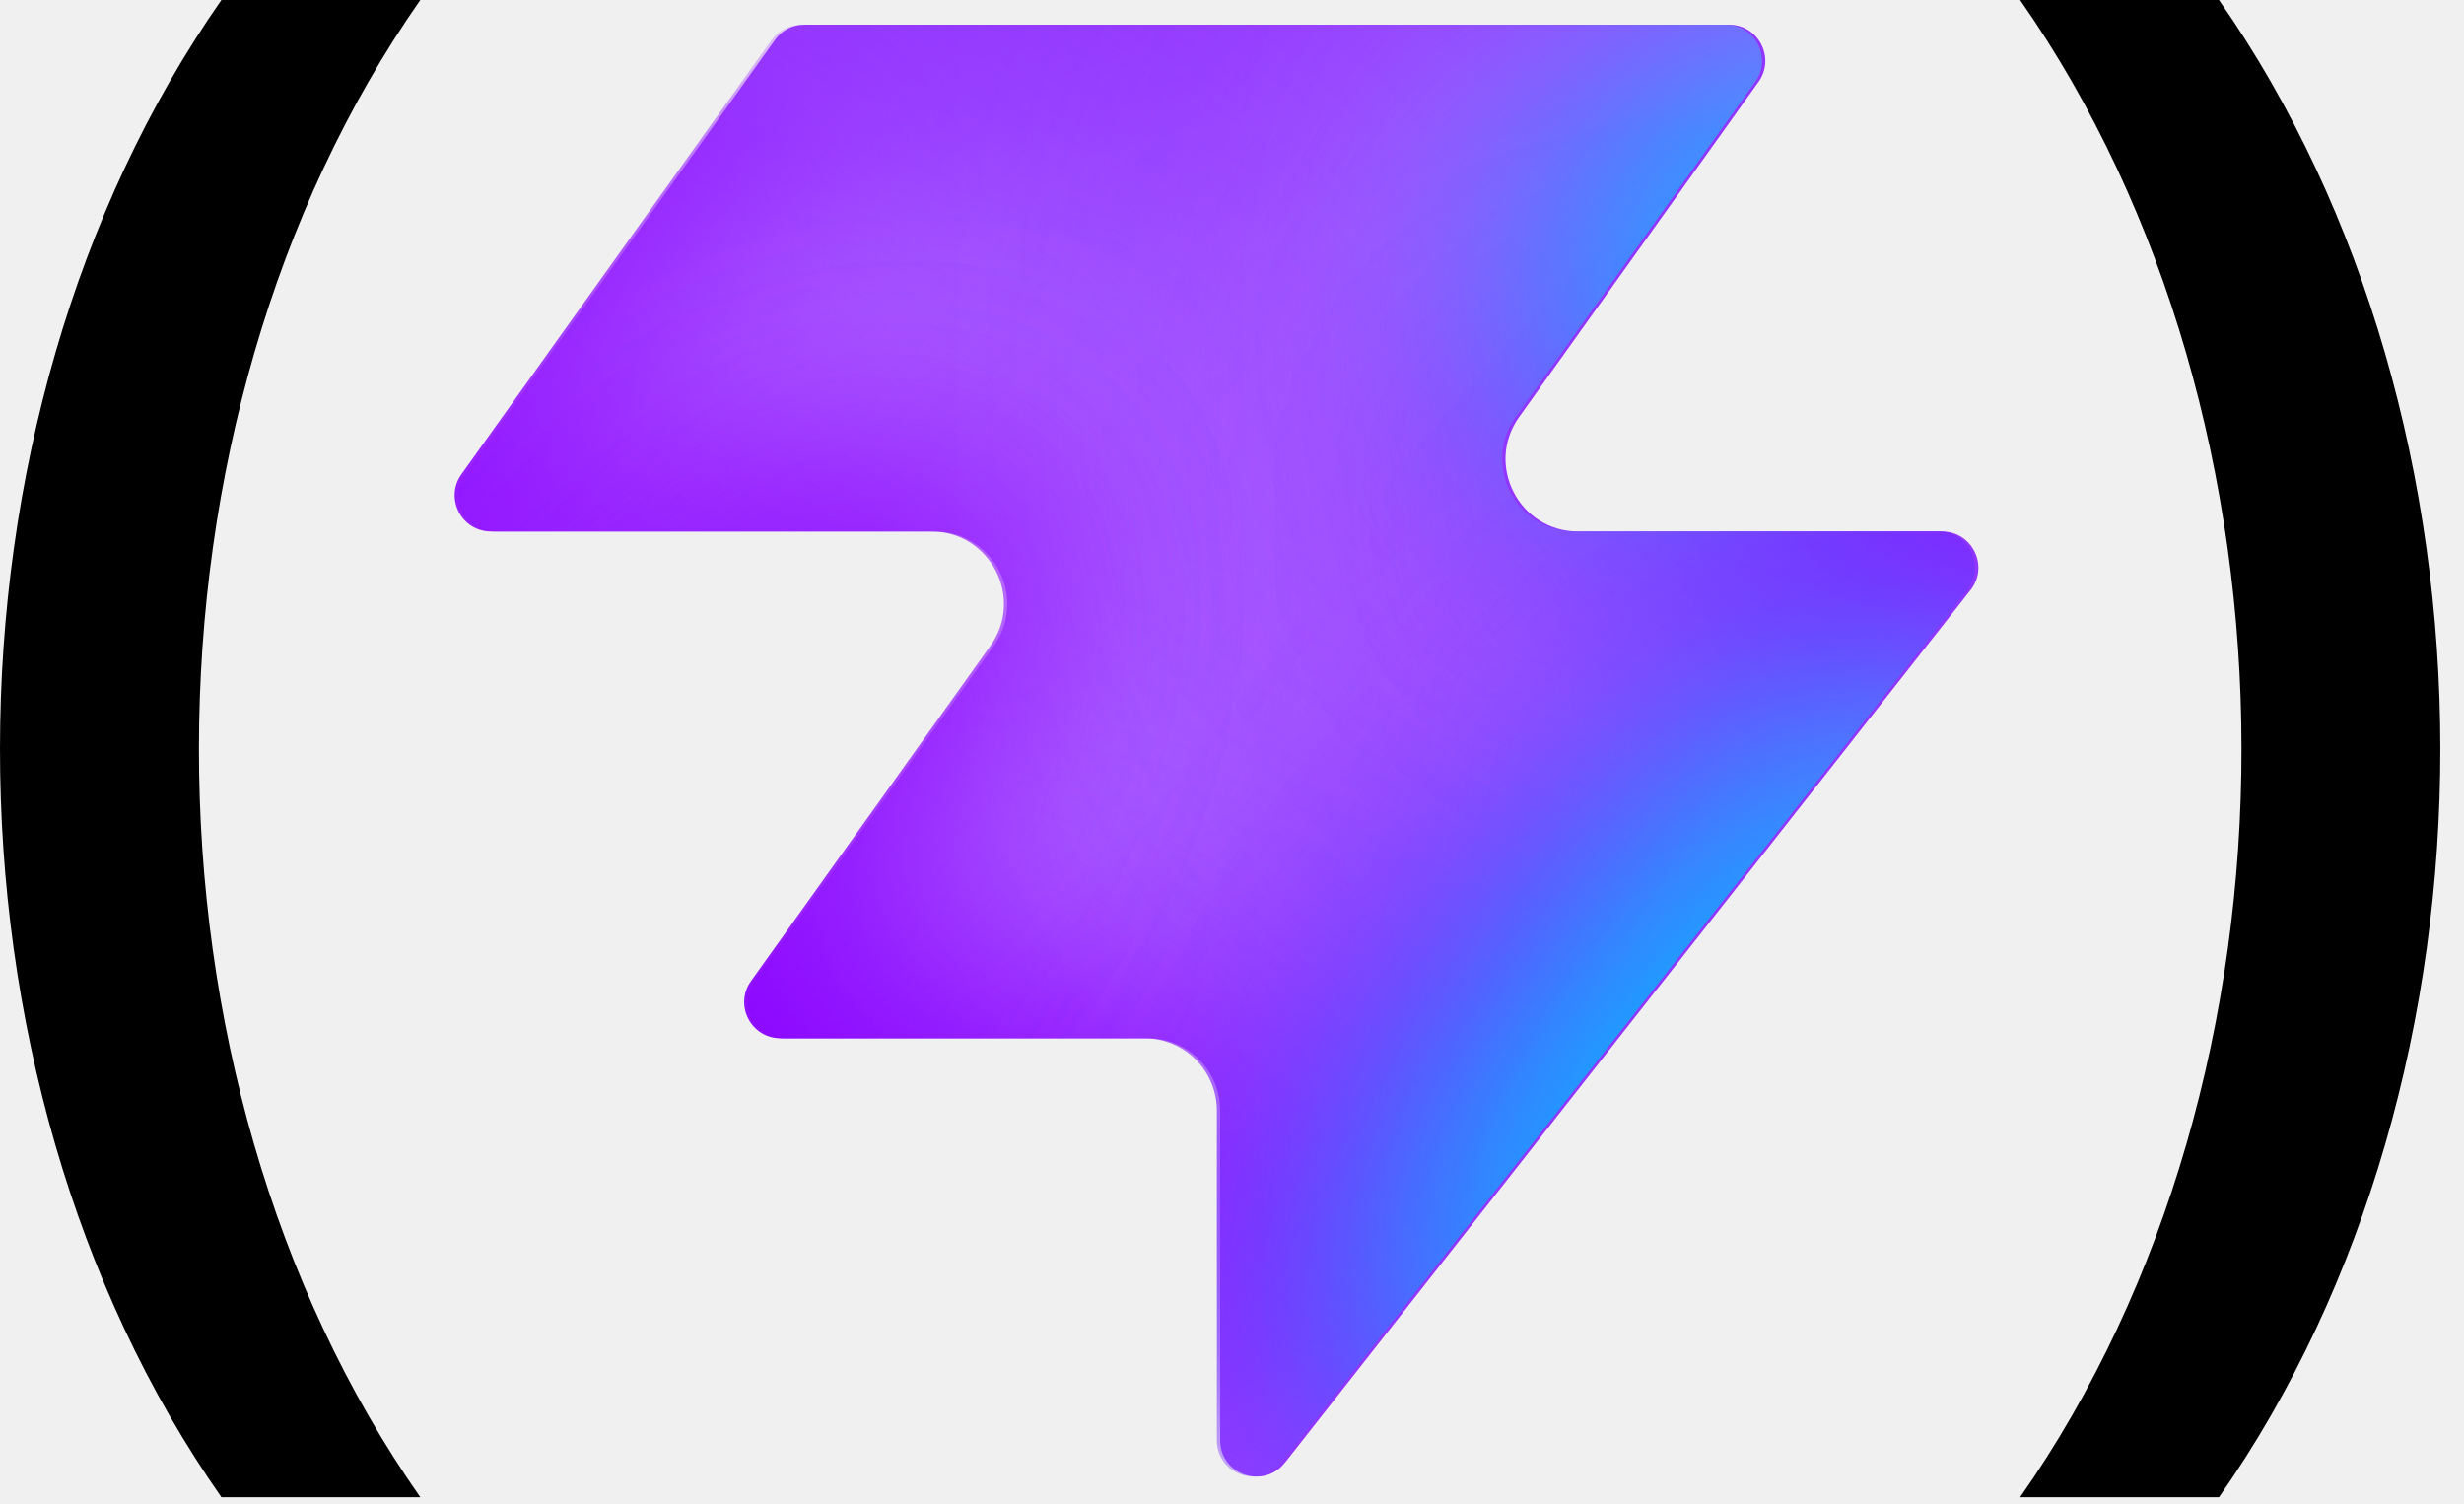
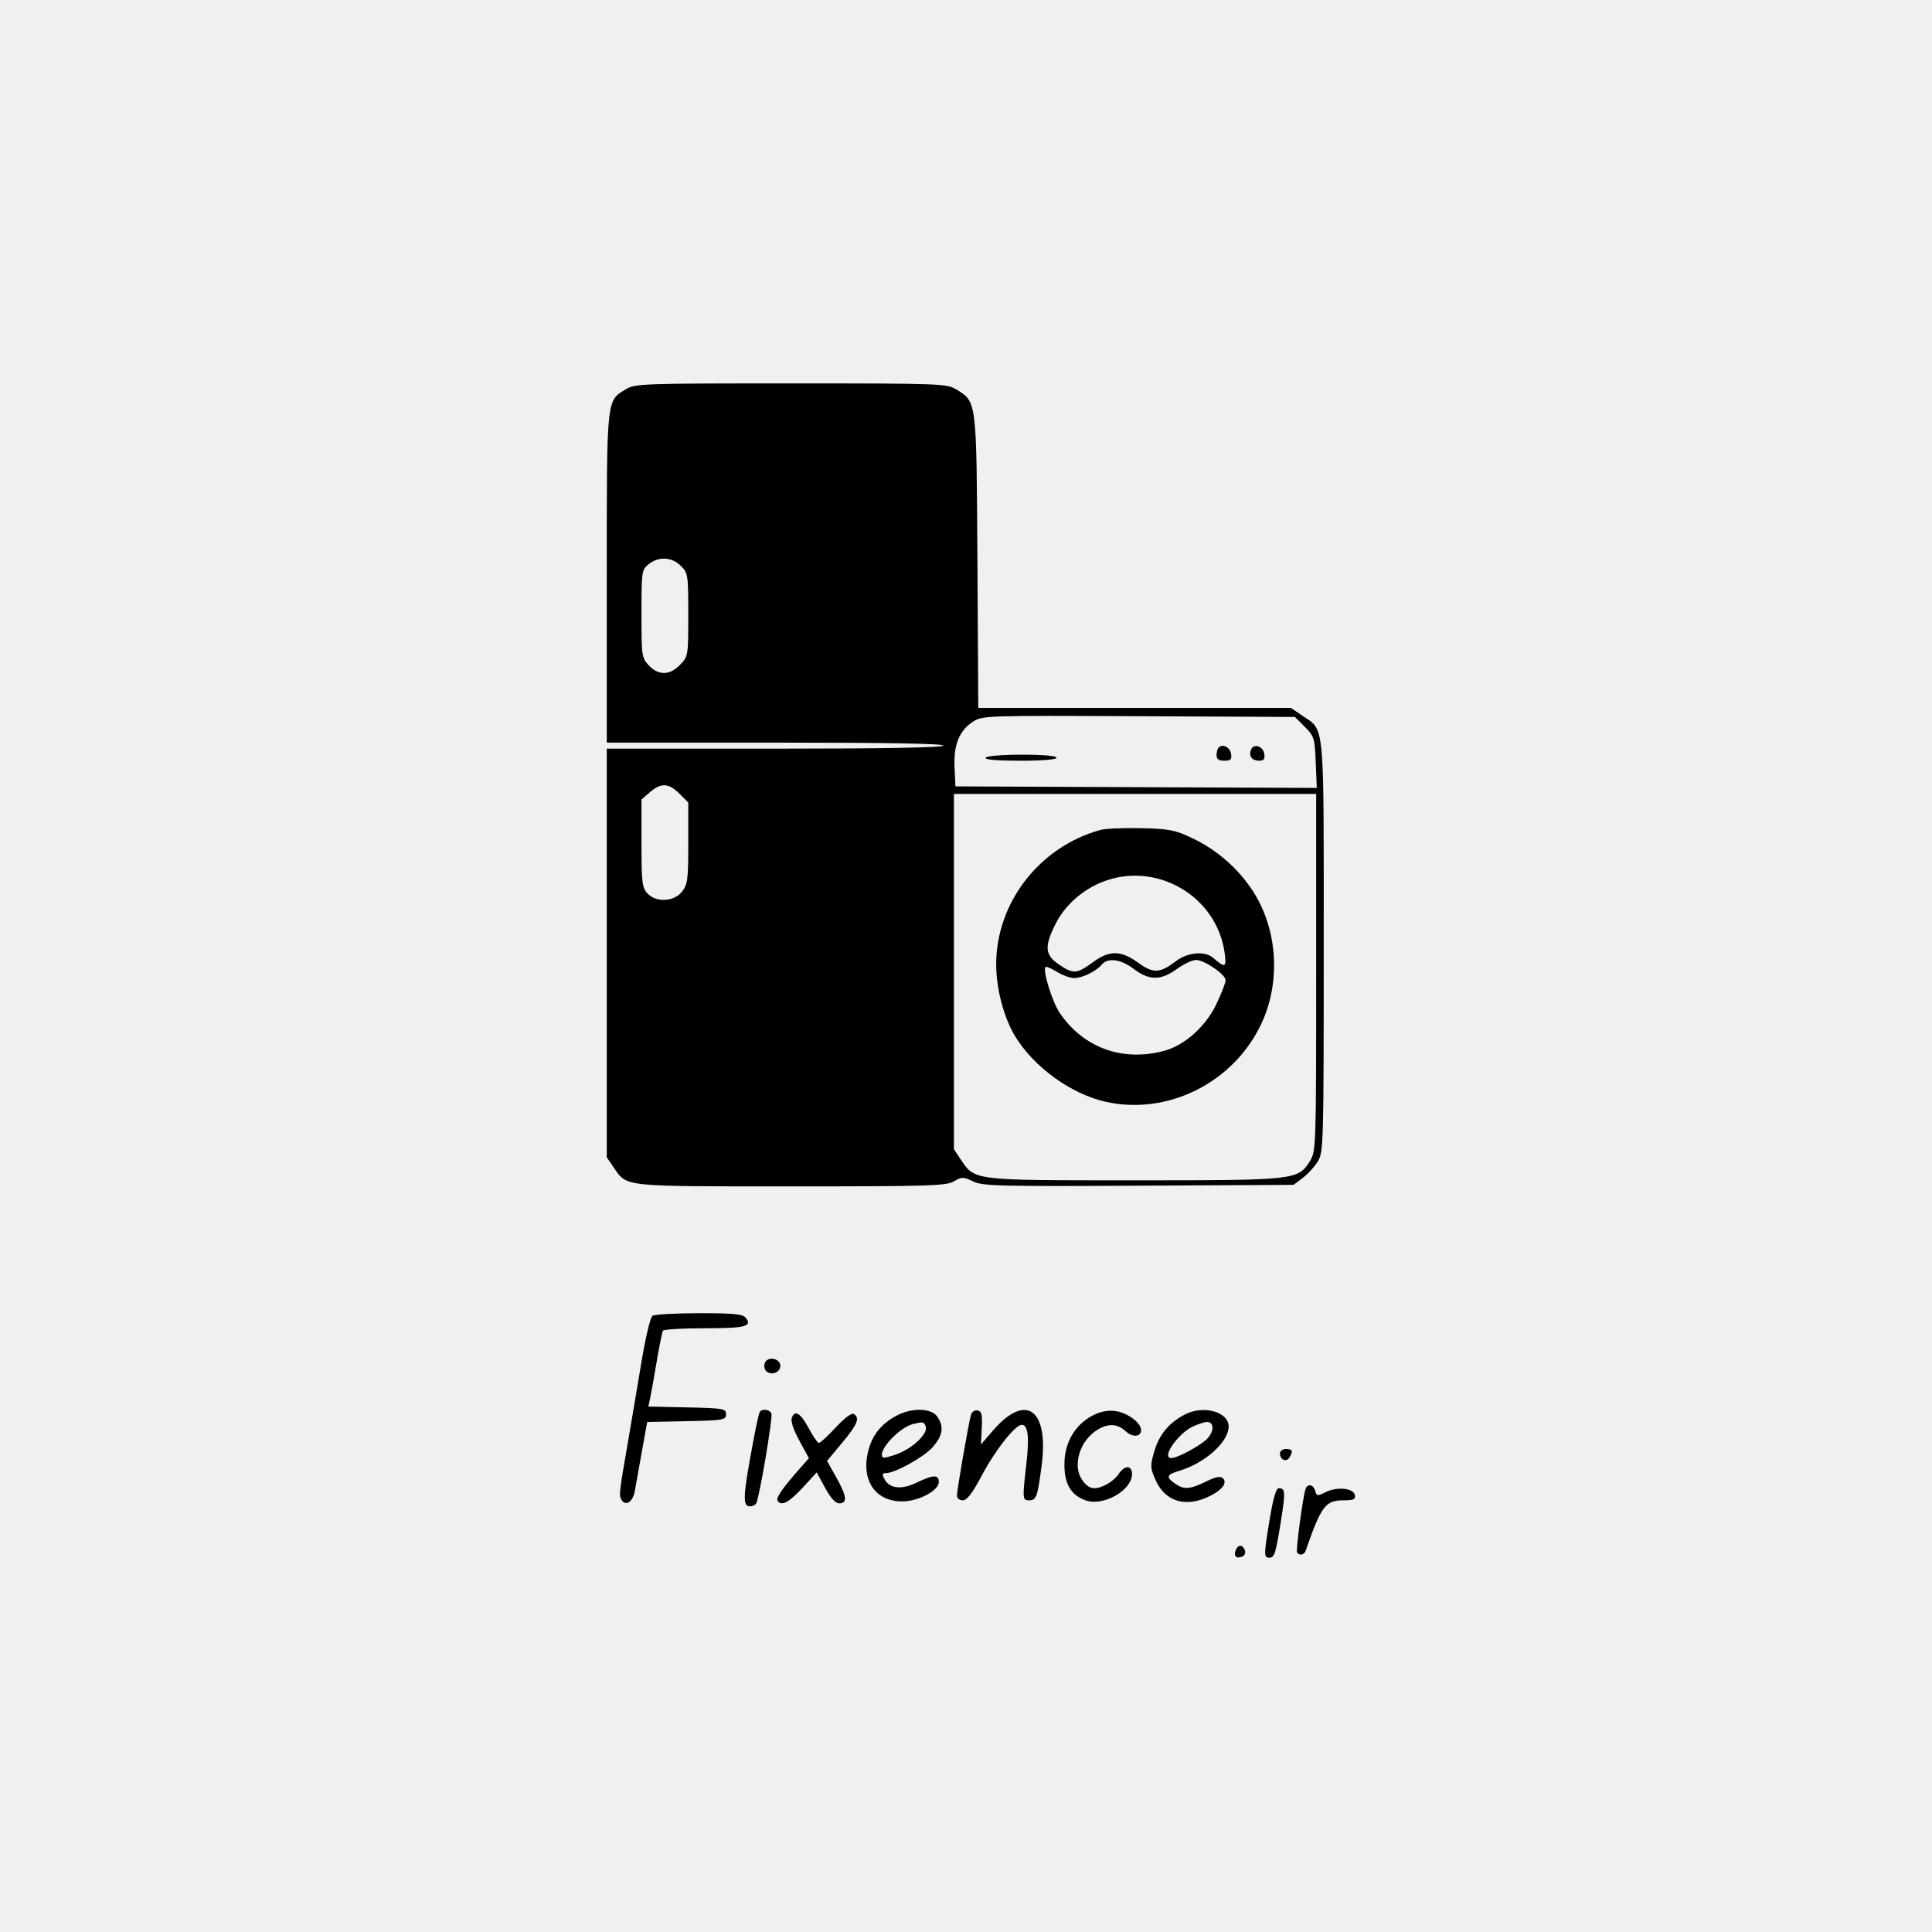
- <svg xmlns="http://www.w3.org/2000/svg" width="77" height="47" fill="none" aria-labelledby="vite-logo-title" viewBox="0 0 77 47">
-   <style>.parenthesis{fill:#000}@media (prefers-color-scheme:dark){.parenthesis{fill:#fff}}</style>
-   <path fill="#9135ff" d="M40.151 45.71c-.663.844-2.02.374-2.02-.699V34.708a2.26 2.26 0 0 0-2.262-2.262H24.493c-.92 0-1.457-1.04-.92-1.788l7.479-10.471c1.07-1.498 0-3.578-1.842-3.578H15.443c-.92 0-1.456-1.04-.92-1.788l9.696-13.576c.213-.297.556-.474.92-.474h28.894c.92 0 1.456 1.04.92 1.788l-7.48 10.472c-1.07 1.497 0 3.578 1.842 3.578h11.376c.944 0 1.474 1.087.89 1.83L40.153 45.712z" />
-   <mask id="a" width="48" height="47" x="14" y="0" maskUnits="userSpaceOnUse" style="mask-type:alpha">
-     <path fill="#000" d="M40.047 45.71c-.663.843-2.02.374-2.02-.699V34.708a2.26 2.26 0 0 0-2.262-2.262H24.389c-.92 0-1.457-1.04-.92-1.788l7.479-10.472c1.07-1.497 0-3.578-1.842-3.578H15.34c-.92 0-1.456-1.04-.92-1.788l9.696-13.575c.213-.297.556-.474.92-.474H53.93c.92 0 1.456 1.04.92 1.788L47.37 13.03c-1.07 1.498 0 3.578 1.842 3.578h11.376c.944 0 1.474 1.088.89 1.831L40.049 45.712z" />
-   </mask>
-   <g mask="url(#a)">
-     <g filter="url(#b)">
-       <ellipse cx="5.508" cy="14.704" fill="#eee6ff" rx="5.508" ry="14.704" transform="rotate(269.814 20.96 11.29)scale(-1 1)" />
-     </g>
-     <g filter="url(#c)">
-       <ellipse cx="10.399" cy="29.851" fill="#eee6ff" rx="10.399" ry="29.851" transform="rotate(89.814 -16.902 -8.275)scale(1 -1)" />
-     </g>
-     <g filter="url(#d)">
-       <ellipse cx="5.508" cy="30.487" fill="#8900ff" rx="5.508" ry="30.487" transform="rotate(89.814 -19.197 -7.127)scale(1 -1)" />
-     </g>
-     <g filter="url(#e)">
-       <ellipse cx="5.508" cy="30.599" fill="#8900ff" rx="5.508" ry="30.599" transform="rotate(89.814 -25.928 4.177)scale(1 -1)" />
-     </g>
-     <g filter="url(#f)">
-       <ellipse cx="5.508" cy="30.599" fill="#8900ff" rx="5.508" ry="30.599" transform="rotate(89.814 -25.738 5.52)scale(1 -1)" />
-     </g>
-     <g filter="url(#g)">
-       <ellipse cx="14.072" cy="22.078" fill="#eee6ff" rx="14.072" ry="22.078" transform="rotate(93.35 31.245 55.578)scale(-1 1)" />
-     </g>
-     <g filter="url(#h)">
-       <ellipse cx="3.47" cy="21.501" fill="#8900ff" rx="3.47" ry="21.501" transform="rotate(89.009 35.419 55.202)scale(-1 1)" />
-     </g>
-     <g filter="url(#i)">
-       <ellipse cx="3.47" cy="21.501" fill="#8900ff" rx="3.47" ry="21.501" transform="rotate(89.009 35.419 55.202)scale(-1 1)" />
-     </g>
-     <g filter="url(#j)">
-       <ellipse cx="14.592" cy="9.743" fill="#8900ff" rx="4.407" ry="29.108" transform="rotate(39.51 14.592 9.743)" />
-     </g>
-     <g filter="url(#k)">
-       <ellipse cx="61.728" cy="-5.321" fill="#8900ff" rx="4.407" ry="29.108" transform="rotate(37.892 61.728 -5.32)" />
-     </g>
-     <g filter="url(#l)">
-       <ellipse cx="55.618" cy="7.104" fill="#00c2ff" rx="5.971" ry="9.665" transform="rotate(37.892 55.618 7.104)" />
-     </g>
-     <g filter="url(#m)">
-       <ellipse cx="12.326" cy="39.103" fill="#8900ff" rx="4.407" ry="29.108" transform="rotate(37.892 12.326 39.103)" />
-     </g>
-     <g filter="url(#n)">
-       <ellipse cx="12.326" cy="39.103" fill="#8900ff" rx="4.407" ry="29.108" transform="rotate(37.892 12.326 39.103)" />
-     </g>
-     <g filter="url(#o)">
-       <ellipse cx="49.857" cy="30.678" fill="#8900ff" rx="4.407" ry="29.108" transform="rotate(37.892 49.857 30.678)" />
-     </g>
-     <g filter="url(#p)">
-       <ellipse cx="52.623" cy="33.171" fill="#00c2ff" rx="5.971" ry="15.297" transform="rotate(37.892 52.623 33.17)" />
-     </g>
-   </g>
-   <path d="M6.919 0c-9.198 13.166-9.252 33.575 0 46.789h6.215c-9.25-13.214-9.196-33.623 0-46.789zm62.424 0h-6.215c9.198 13.166 9.252 33.575 0 46.789h6.215c9.25-13.214 9.196-33.623 0-46.789" class="parenthesis" />
-   <defs>
-     <filter id="b" width="60.045" height="41.654" x="-5.564" y="16.92" color-interpolation-filters="sRGB" filterUnits="userSpaceOnUse">
-       <feFlood flood-opacity="0" result="BackgroundImageFix" />
-       <feBlend in="SourceGraphic" in2="BackgroundImageFix" result="shape" />
-       <feGaussianBlur result="effect1_foregroundBlur_2002_17286" stdDeviation="7.659" />
-     </filter>
-     <filter id="c" width="90.34" height="51.437" x="-40.407" y="-6.762" color-interpolation-filters="sRGB" filterUnits="userSpaceOnUse">
-       <feFlood flood-opacity="0" result="BackgroundImageFix" />
-       <feBlend in="SourceGraphic" in2="BackgroundImageFix" result="shape" />
-       <feGaussianBlur result="effect1_foregroundBlur_2002_17286" stdDeviation="7.659" />
-     </filter>
-     <filter id="d" width="79.355" height="29.4" x="-35.435" y="2.801" color-interpolation-filters="sRGB" filterUnits="userSpaceOnUse">
-       <feFlood flood-opacity="0" result="BackgroundImageFix" />
-       <feBlend in="SourceGraphic" in2="BackgroundImageFix" result="shape" />
-       <feGaussianBlur result="effect1_foregroundBlur_2002_17286" stdDeviation="4.596" />
-     </filter>
-     <filter id="e" width="79.579" height="29.4" x="-30.84" y="20.8" color-interpolation-filters="sRGB" filterUnits="userSpaceOnUse">
-       <feFlood flood-opacity="0" result="BackgroundImageFix" />
-       <feBlend in="SourceGraphic" in2="BackgroundImageFix" result="shape" />
-       <feGaussianBlur result="effect1_foregroundBlur_2002_17286" stdDeviation="4.596" />
-     </filter>
-     <filter id="f" width="79.579" height="29.4" x="-29.307" y="21.949" color-interpolation-filters="sRGB" filterUnits="userSpaceOnUse">
-       <feFlood flood-opacity="0" result="BackgroundImageFix" />
-       <feBlend in="SourceGraphic" in2="BackgroundImageFix" result="shape" />
-       <feGaussianBlur result="effect1_foregroundBlur_2002_17286" stdDeviation="4.596" />
-     </filter>
-     <filter id="g" width="74.749" height="58.852" x="29.961" y="-17.13" color-interpolation-filters="sRGB" filterUnits="userSpaceOnUse">
-       <feFlood flood-opacity="0" result="BackgroundImageFix" />
-       <feBlend in="SourceGraphic" in2="BackgroundImageFix" result="shape" />
-       <feGaussianBlur result="effect1_foregroundBlur_2002_17286" stdDeviation="7.659" />
-     </filter>
-     <filter id="h" width="61.377" height="25.362" x="37.754" y="3.055" color-interpolation-filters="sRGB" filterUnits="userSpaceOnUse">
-       <feFlood flood-opacity="0" result="BackgroundImageFix" />
-       <feBlend in="SourceGraphic" in2="BackgroundImageFix" result="shape" />
-       <feGaussianBlur result="effect1_foregroundBlur_2002_17286" stdDeviation="4.596" />
-     </filter>
-     <filter id="i" width="61.377" height="25.362" x="37.754" y="3.055" color-interpolation-filters="sRGB" filterUnits="userSpaceOnUse">
-       <feFlood flood-opacity="0" result="BackgroundImageFix" />
-       <feBlend in="SourceGraphic" in2="BackgroundImageFix" result="shape" />
-       <feGaussianBlur result="effect1_foregroundBlur_2002_17286" stdDeviation="4.596" />
-     </filter>
-     <filter id="j" width="56.045" height="63.649" x="-13.43" y="-22.082" color-interpolation-filters="sRGB" filterUnits="userSpaceOnUse">
-       <feFlood flood-opacity="0" result="BackgroundImageFix" />
-       <feBlend in="SourceGraphic" in2="BackgroundImageFix" result="shape" />
-       <feGaussianBlur result="effect1_foregroundBlur_2002_17286" stdDeviation="4.596" />
-     </filter>
-     <filter id="k" width="54.814" height="64.646" x="34.321" y="-37.644" color-interpolation-filters="sRGB" filterUnits="userSpaceOnUse">
-       <feFlood flood-opacity="0" result="BackgroundImageFix" />
-       <feBlend in="SourceGraphic" in2="BackgroundImageFix" result="shape" />
-       <feGaussianBlur result="effect1_foregroundBlur_2002_17286" stdDeviation="4.596" />
-     </filter>
-     <filter id="l" width="33.541" height="35.313" x="38.847" y="-10.552" color-interpolation-filters="sRGB" filterUnits="userSpaceOnUse">
-       <feFlood flood-opacity="0" result="BackgroundImageFix" />
-       <feBlend in="SourceGraphic" in2="BackgroundImageFix" result="shape" />
-       <feGaussianBlur result="effect1_foregroundBlur_2002_17286" stdDeviation="4.596" />
-     </filter>
-     <filter id="m" width="54.814" height="64.646" x="-15.081" y="6.78" color-interpolation-filters="sRGB" filterUnits="userSpaceOnUse">
-       <feFlood flood-opacity="0" result="BackgroundImageFix" />
-       <feBlend in="SourceGraphic" in2="BackgroundImageFix" result="shape" />
-       <feGaussianBlur result="effect1_foregroundBlur_2002_17286" stdDeviation="4.596" />
-     </filter>
-     <filter id="n" width="54.814" height="64.646" x="-15.081" y="6.78" color-interpolation-filters="sRGB" filterUnits="userSpaceOnUse">
-       <feFlood flood-opacity="0" result="BackgroundImageFix" />
-       <feBlend in="SourceGraphic" in2="BackgroundImageFix" result="shape" />
-       <feGaussianBlur result="effect1_foregroundBlur_2002_17286" stdDeviation="4.596" />
-     </filter>
-     <filter id="o" width="54.814" height="64.646" x="22.45" y="-1.645" color-interpolation-filters="sRGB" filterUnits="userSpaceOnUse">
-       <feFlood flood-opacity="0" result="BackgroundImageFix" />
-       <feBlend in="SourceGraphic" in2="BackgroundImageFix" result="shape" />
-       <feGaussianBlur result="effect1_foregroundBlur_2002_17286" stdDeviation="4.596" />
-     </filter>
-     <filter id="p" width="39.409" height="43.623" x="32.919" y="11.36" color-interpolation-filters="sRGB" filterUnits="userSpaceOnUse">
-       <feFlood flood-opacity="0" result="BackgroundImageFix" />
-       <feBlend in="SourceGraphic" in2="BackgroundImageFix" result="shape" />
-       <feGaussianBlur result="effect1_foregroundBlur_2002_17286" stdDeviation="4.596" />
-     </filter>
-   </defs>
+ <svg xmlns="http://www.w3.org/2000/svg" width="100%" height="auto" viewBox="0 0 640 640" version="1.1">
+   <path d="M 207.299 128.960 C 200.834 132.901, 201 131.251, 201 191.450 L 201 246 257.059 246 C 294.177 246, 312.909 246.338, 312.500 247 C 312.100 247.647, 292.323 248, 256.441 248 L 201 248 201 315.688 L 201 383.376 203.204 386.593 C 207.765 393.250, 205.473 393, 262 393 C 307.892 393, 313.482 392.828, 316 391.341 C 318.620 389.793, 319.048 389.795, 322.361 391.367 C 325.574 392.892, 330.815 393.026, 377.207 392.776 L 428.500 392.500 431.564 390.199 C 433.250 388.934, 435.500 386.459, 436.564 384.699 C 438.428 381.619, 438.500 378.977, 438.500 313.500 C 438.500 237.337, 438.967 242.257, 431.228 236.954 L 427.646 234.500 375.858 234.500 L 324.071 234.500 323.785 186 C 323.468 132.122, 323.598 133.164, 316.701 128.960 C 313.636 127.090, 311.318 127.007, 262 127.007 C 212.682 127.007, 210.364 127.090, 207.299 128.960 M 214.861 186.911 C 212.576 188.760, 212.500 189.289, 212.500 203.329 C 212.500 217.305, 212.589 217.930, 214.924 220.418 C 218.136 223.839, 221.899 223.759, 225.313 220.195 C 227.963 217.430, 228 217.199, 228 203.650 C 228 190.394, 227.913 189.822, 225.545 187.455 C 222.566 184.475, 218.148 184.250, 214.861 186.911 M 322.346 239.039 C 317.768 241.994, 315.845 246.756, 316.202 254.252 L 316.500 260.500 376.353 260.758 L 436.206 261.016 435.853 252.527 C 435.518 244.481, 435.329 243.867, 432.231 240.769 L 428.963 237.500 377.231 237.252 C 326.682 237.009, 325.428 237.050, 322.346 239.039 M 403.701 247.632 C 403.316 248.018, 403 249.158, 403 250.167 C 403 251.469, 403.745 252, 405.570 252 C 407.659 252, 408.079 251.582, 407.820 249.760 C 407.503 247.543, 405.055 246.278, 403.701 247.632 M 414.408 248.378 C 413.599 250.487, 414.735 252, 417.129 252 C 418.639 252, 419.060 251.443, 418.820 249.760 C 418.447 247.146, 415.264 246.149, 414.408 248.378 M 326.500 251 C 326.101 251.646, 330.156 252, 337.941 252 C 345.314 252, 350 251.611, 350 251 C 350 250.392, 345.520 250, 338.559 250 C 332.010 250, 326.854 250.428, 326.500 251 M 215.306 262.413 L 212.500 264.827 212.500 279.308 C 212.500 292.146, 212.716 294.029, 214.405 295.895 C 217.263 299.053, 223.243 298.778, 225.927 295.365 C 227.791 292.996, 228 291.373, 228 279.288 L 228 265.846 225.077 262.923 C 221.522 259.368, 218.999 259.237, 215.306 262.413 M 316 321.852 L 316 380.704 318.270 384.102 C 322.955 391.115, 321.966 390.997, 375.730 390.998 C 429.405 391, 430.025 390.931, 433.981 384.531 C 435.947 381.350, 436 379.706, 436 322.132 L 436 263 376 263 L 316 263 316 321.852 M 364.500 274.930 C 344.348 280.498, 330 299.005, 330 319.430 C 330 327.579, 332.527 337.137, 336.327 343.360 C 342.494 353.461, 354.678 362.305, 366.028 364.921 C 386.580 369.656, 408.495 358.799, 417.759 339.291 C 424.353 325.408, 423.282 307.936, 415.059 295.213 C 410.235 287.749, 403.087 281.497, 395 277.669 C 389.201 274.924, 387.367 274.566, 378 274.347 C 372.225 274.211, 366.150 274.474, 364.500 274.930 M 365.424 292.057 C 358.574 294.692, 352.714 299.925, 349.588 306.199 C 345.912 313.576, 346.152 316.351, 350.732 319.464 C 355.538 322.730, 356.707 322.661, 361.949 318.806 C 367.507 314.718, 371.298 314.754, 377.089 318.950 C 382.044 322.539, 384.255 322.433, 389.612 318.347 C 393.396 315.461, 399.124 314.945, 401.811 317.248 C 405.905 320.757, 406.351 320.574, 405.677 315.662 C 403.104 296.888, 383.202 285.217, 365.424 292.057 M 364.945 319.566 C 363.113 321.774, 358.516 324.001, 355.800 323.996 C 354.535 323.994, 351.987 323.070, 350.137 321.942 C 348.288 320.815, 346.591 320.076, 346.366 320.300 C 345.305 321.362, 348.575 331.955, 351.100 335.635 C 359.014 347.167, 371.903 351.807, 385.688 348.087 C 392.460 346.259, 399.401 340.041, 402.936 332.635 C 404.621 329.103, 406 325.552, 406 324.743 C 406 322.809, 399.003 318, 396.188 318 C 394.975 318, 392.119 319.350, 389.841 321 C 384.527 324.850, 380.687 324.842, 375.572 320.972 C 371.257 317.707, 366.960 317.139, 364.945 319.566 M 216.194 435.859 C 215.427 436.346, 213.868 442.844, 212.419 451.594 C 211.061 459.792, 209.093 471.450, 208.045 477.500 C 205.052 494.777, 204.982 495.419, 205.916 496.896 C 207.320 499.116, 209.697 497.459, 210.313 493.830 C 210.624 491.998, 211.670 486.125, 212.636 480.778 L 214.393 471.055 227.446 470.778 C 239.741 470.516, 240.500 470.384, 240.500 468.500 C 240.500 466.618, 239.740 466.483, 227.639 466.219 L 214.779 465.939 215.363 463.219 C 215.685 461.724, 216.661 456.253, 217.531 451.062 C 218.402 445.871, 219.340 441.258, 219.616 440.812 C 219.892 440.365, 226.140 440, 233.500 440 C 247.009 440, 249.386 439.374, 246.964 436.456 C 246.009 435.306, 242.790 435.003, 231.628 435.015 C 223.857 435.024, 216.912 435.403, 216.194 435.859 M 253.363 451.497 C 253.017 452.398, 253.196 453.596, 253.761 454.161 C 255.391 455.791, 258.500 454.692, 258.500 452.486 C 258.500 449.943, 254.272 449.128, 253.363 451.497 M 251.658 467.750 C 251.404 468.163, 250.479 472.325, 249.601 477 C 246.051 495.898, 245.898 499, 248.514 499 C 249.267 499, 250.156 498.556, 250.492 498.013 C 251.512 496.363, 256.054 469.589, 255.541 468.250 C 255.019 466.885, 252.396 466.548, 251.658 467.750 M 297 468.949 C 292.499 471.341, 289.568 474.633, 288.139 478.899 C 284.629 489.377, 289.340 497.422, 298.943 497.351 C 304.379 497.311, 311 493.770, 311 490.901 C 311 488.438, 309.083 488.500, 303.650 491.139 C 298.647 493.570, 294.681 493.142, 292.994 489.988 C 292.150 488.413, 292.242 488, 293.437 488 C 296.491 488, 306.086 482.666, 308.999 479.349 C 312.341 475.542, 312.769 472.543, 310.443 469.223 C 308.464 466.396, 302.048 466.266, 297 468.949 M 321.640 468.693 C 320.868 471.322, 317 493.631, 317 495.453 C 317 496.315, 317.855 497, 318.930 497 C 320.324 497, 322.059 494.743, 325.180 488.869 C 329.731 480.302, 336.275 472, 338.477 472 C 340.560 472, 341.024 476.028, 339.983 485.078 C 338.664 496.555, 338.698 497, 340.893 497 C 343.282 497, 343.666 495.947, 345.035 485.661 C 347.542 466.825, 339.881 461.225, 328.932 473.888 L 324.945 478.500 325.222 473.036 C 325.448 468.602, 325.186 467.508, 323.835 467.229 C 322.889 467.034, 321.942 467.666, 321.640 468.693 M 361.748 469.015 C 356.029 472.116, 352.698 477.864, 352.604 484.790 C 352.513 491.542, 354.733 495.337, 359.780 497.057 C 365.586 499.036, 375 493.628, 375 488.313 C 375 485.291, 372.498 485.310, 370.509 488.346 C 368.933 490.751, 365.040 493, 362.453 493 C 359.772 493, 357 489.163, 357 485.450 C 357 480.924, 359.176 476.723, 362.889 474.079 C 366.604 471.433, 370.018 471.436, 372.863 474.087 C 375.196 476.260, 378 476.052, 378 473.706 C 378 471.272, 373.295 467.847, 369.348 467.408 C 366.721 467.116, 364.310 467.626, 361.748 469.015 M 392.500 468.569 C 387.293 471.272, 383.986 475.242, 382.402 480.689 C 380.976 485.594, 381.002 486.217, 382.804 490.289 C 386.029 497.581, 393.023 499.555, 401.073 495.445 C 404.919 493.482, 406.576 491.176, 405.158 489.758 C 404.282 488.882, 402.902 489.135, 399.474 490.800 C 394.106 493.409, 392.199 493.528, 389.223 491.443 C 386.137 489.282, 386.422 488.490, 390.750 487.193 C 399.210 484.658, 407 477.638, 407 472.550 C 407 467.669, 398.651 465.377, 392.500 468.569 M 262.314 469.623 C 261.877 470.764, 262.776 473.519, 264.796 477.223 L 267.965 483.033 264.676 486.767 C 259.197 492.987, 256.999 496.190, 257.573 497.118 C 258.780 499.071, 261.360 497.748, 265.838 492.877 L 270.549 487.755 273.337 492.877 C 275.210 496.319, 276.761 498, 278.062 498 C 280.805 498, 280.499 495.546, 276.980 489.311 L 273.960 483.960 278.980 477.928 C 284.076 471.805, 284.930 469.693, 282.835 468.398 C 282.135 467.965, 279.755 469.738, 276.874 472.839 C 274.237 475.678, 271.723 477.999, 271.289 477.997 C 270.855 477.996, 269.375 475.885, 268 473.307 C 265.235 468.122, 263.357 466.906, 262.314 469.623 M 302.500 471.718 C 297.733 472.876, 290.503 480.836, 292.450 482.783 C 292.728 483.061, 294.914 482.541, 297.308 481.627 C 302.511 479.639, 307.516 474.788, 306.661 472.560 C 306.042 470.946, 305.843 470.906, 302.500 471.718 M 395.450 472.407 C 390.404 474.605, 384.508 483, 388.011 483 C 390.100 483, 397.831 478.808, 400 476.500 C 402.292 474.060, 402.169 470.966, 399.781 471.039 C 399.077 471.061, 397.128 471.676, 395.450 472.407 M 424 481.441 C 424 483.529, 426.075 484.492, 427.096 482.878 C 428.452 480.738, 428.171 480, 426 480 C 424.900 480, 424 480.648, 424 481.441 M 432.480 493.250 C 431.618 495.608, 429.225 513.500, 429.672 514.250 C 430.369 515.422, 432.017 515.131, 432.497 513.750 C 437.667 498.867, 439.069 497, 445.073 497 C 448.412 497, 449.087 496.685, 448.815 495.250 C 448.377 492.936, 442.889 492.410, 439.068 494.316 C 436.404 495.645, 436.131 495.610, 435.679 493.881 C 435.122 491.750, 433.169 491.365, 432.480 493.250 M 420.653 502.955 C 418.638 515.088, 418.623 516, 420.433 516 C 422.202 516, 422.584 514.788, 424.377 503.500 C 425.856 494.184, 425.768 493, 423.594 493 C 422.741 493, 421.749 496.358, 420.653 502.955 M 409.345 513.543 C 408.591 515.509, 409.483 516.412, 411.440 515.661 C 412.319 515.324, 412.716 514.423, 412.376 513.538 C 411.618 511.562, 410.104 511.565, 409.345 513.543" stroke="none" fill="black" fill-rule="evenodd" />
</svg>
